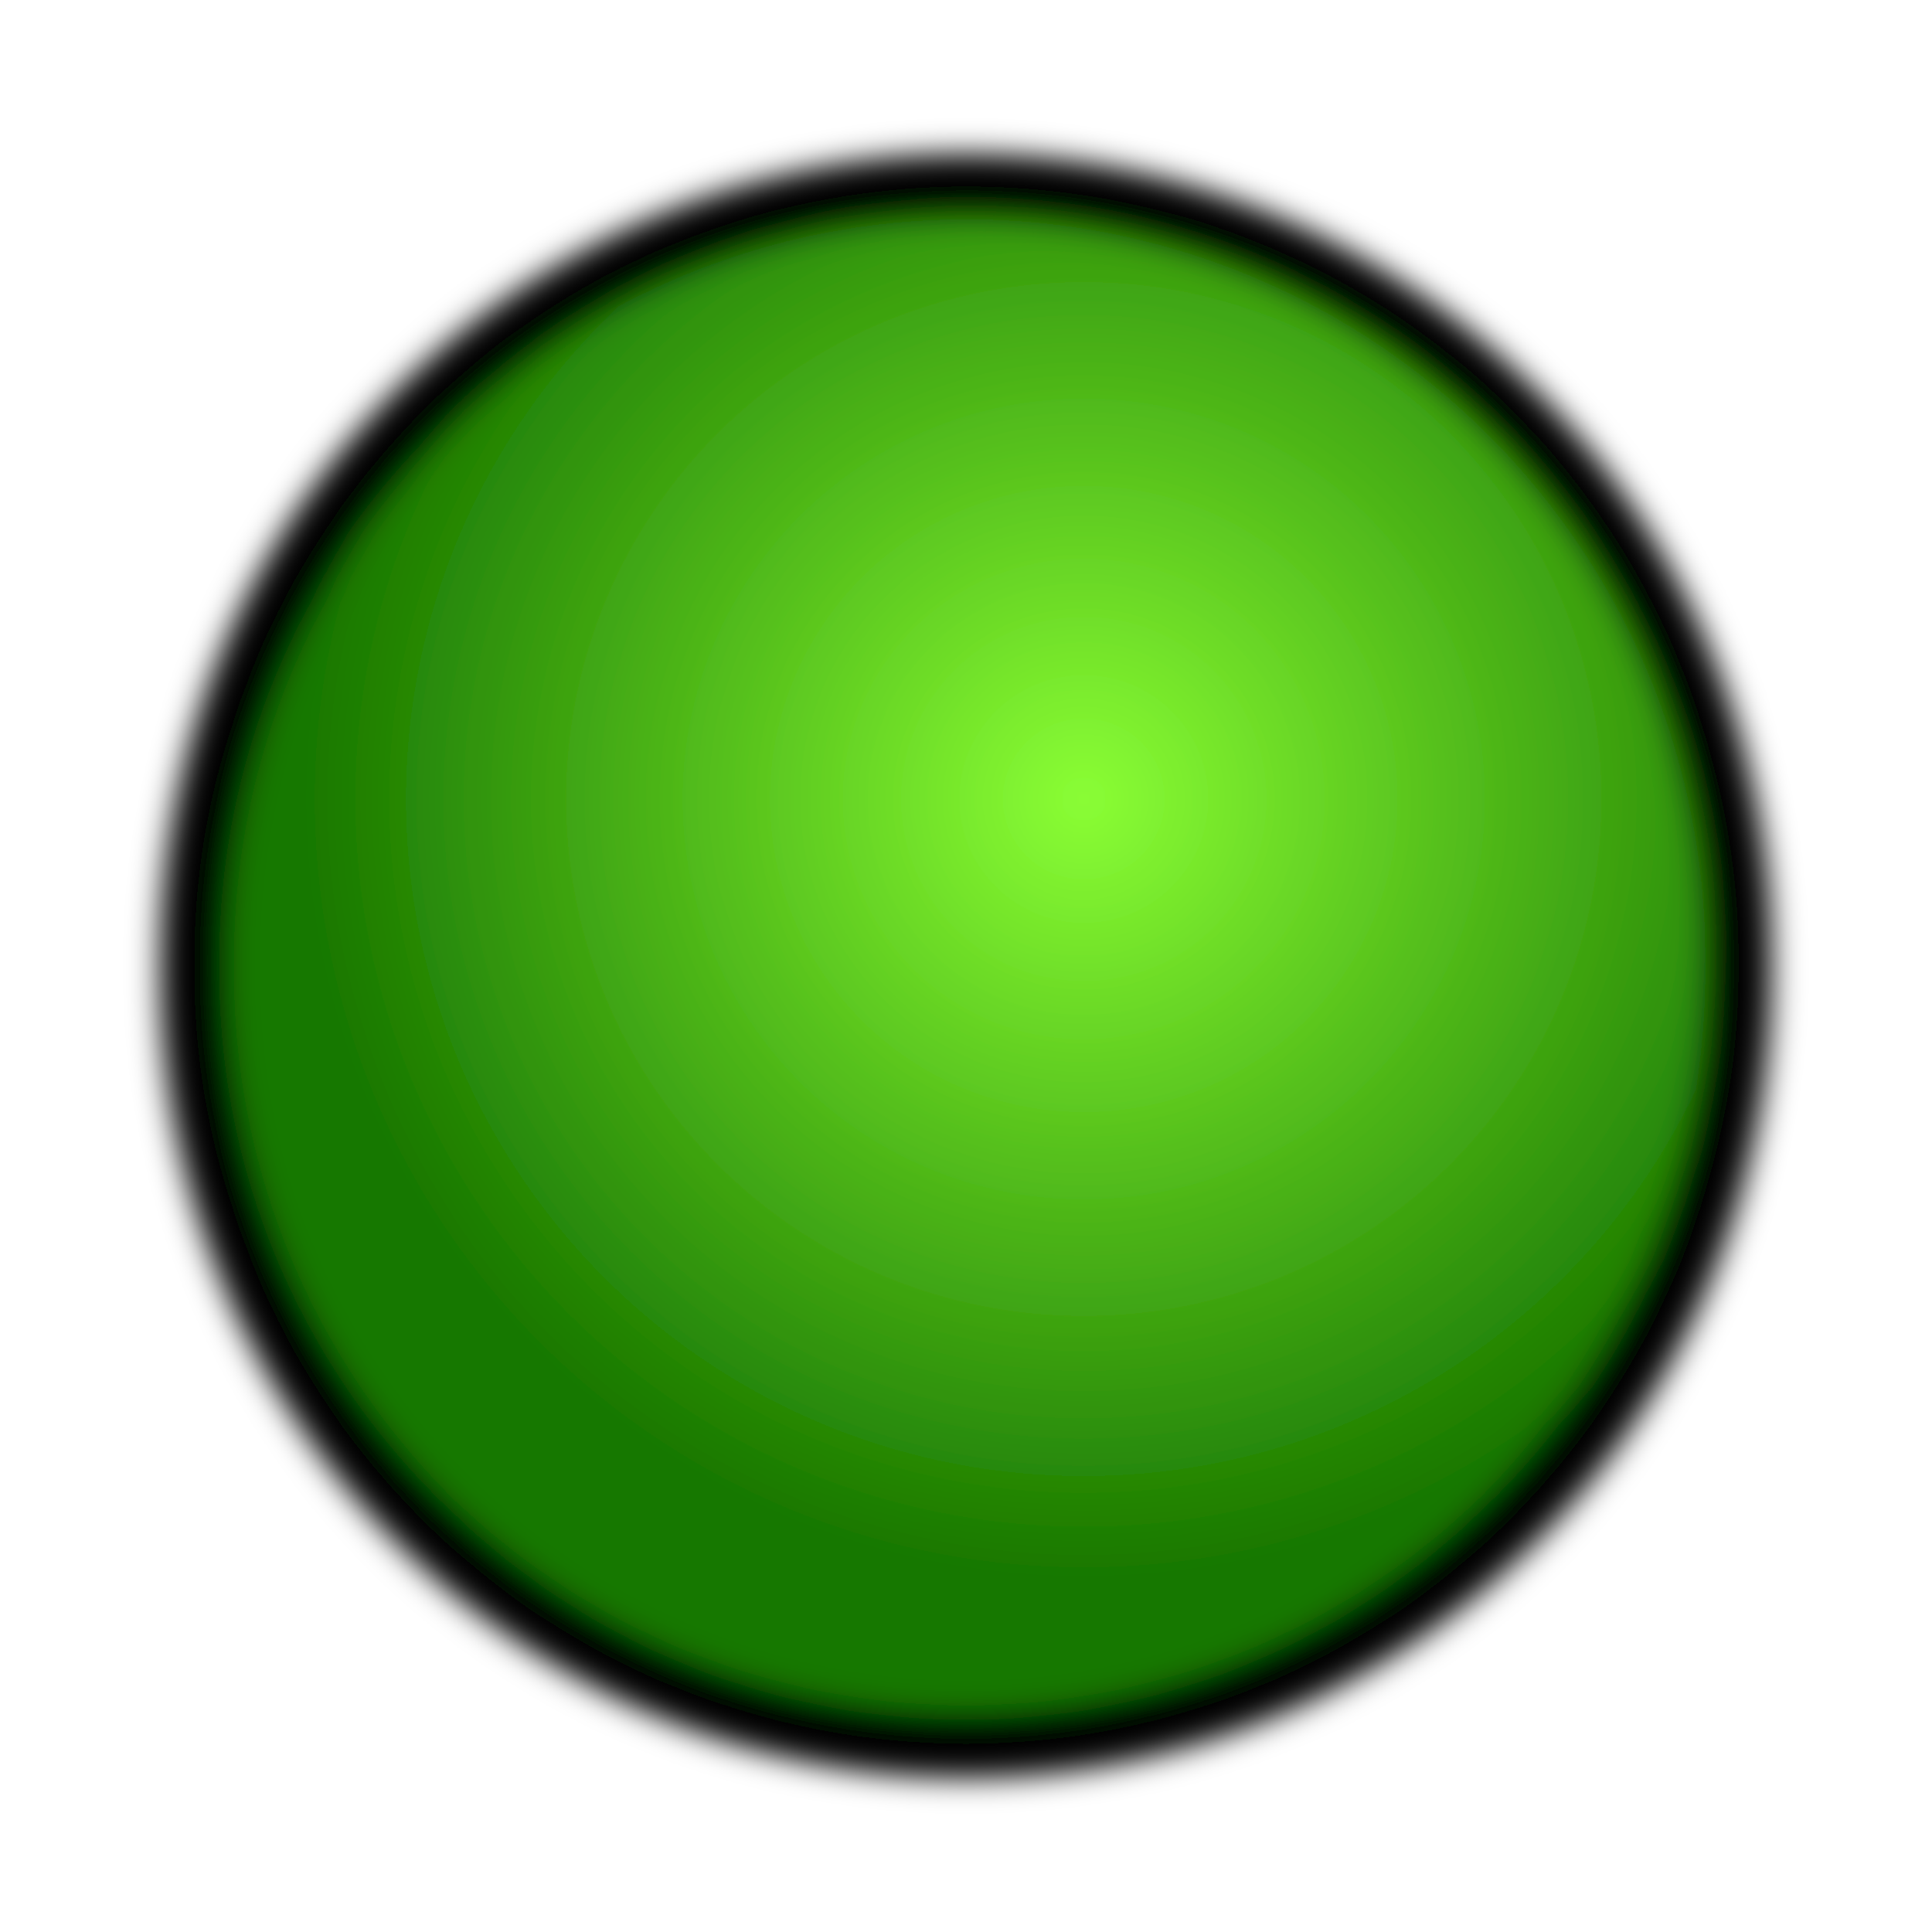
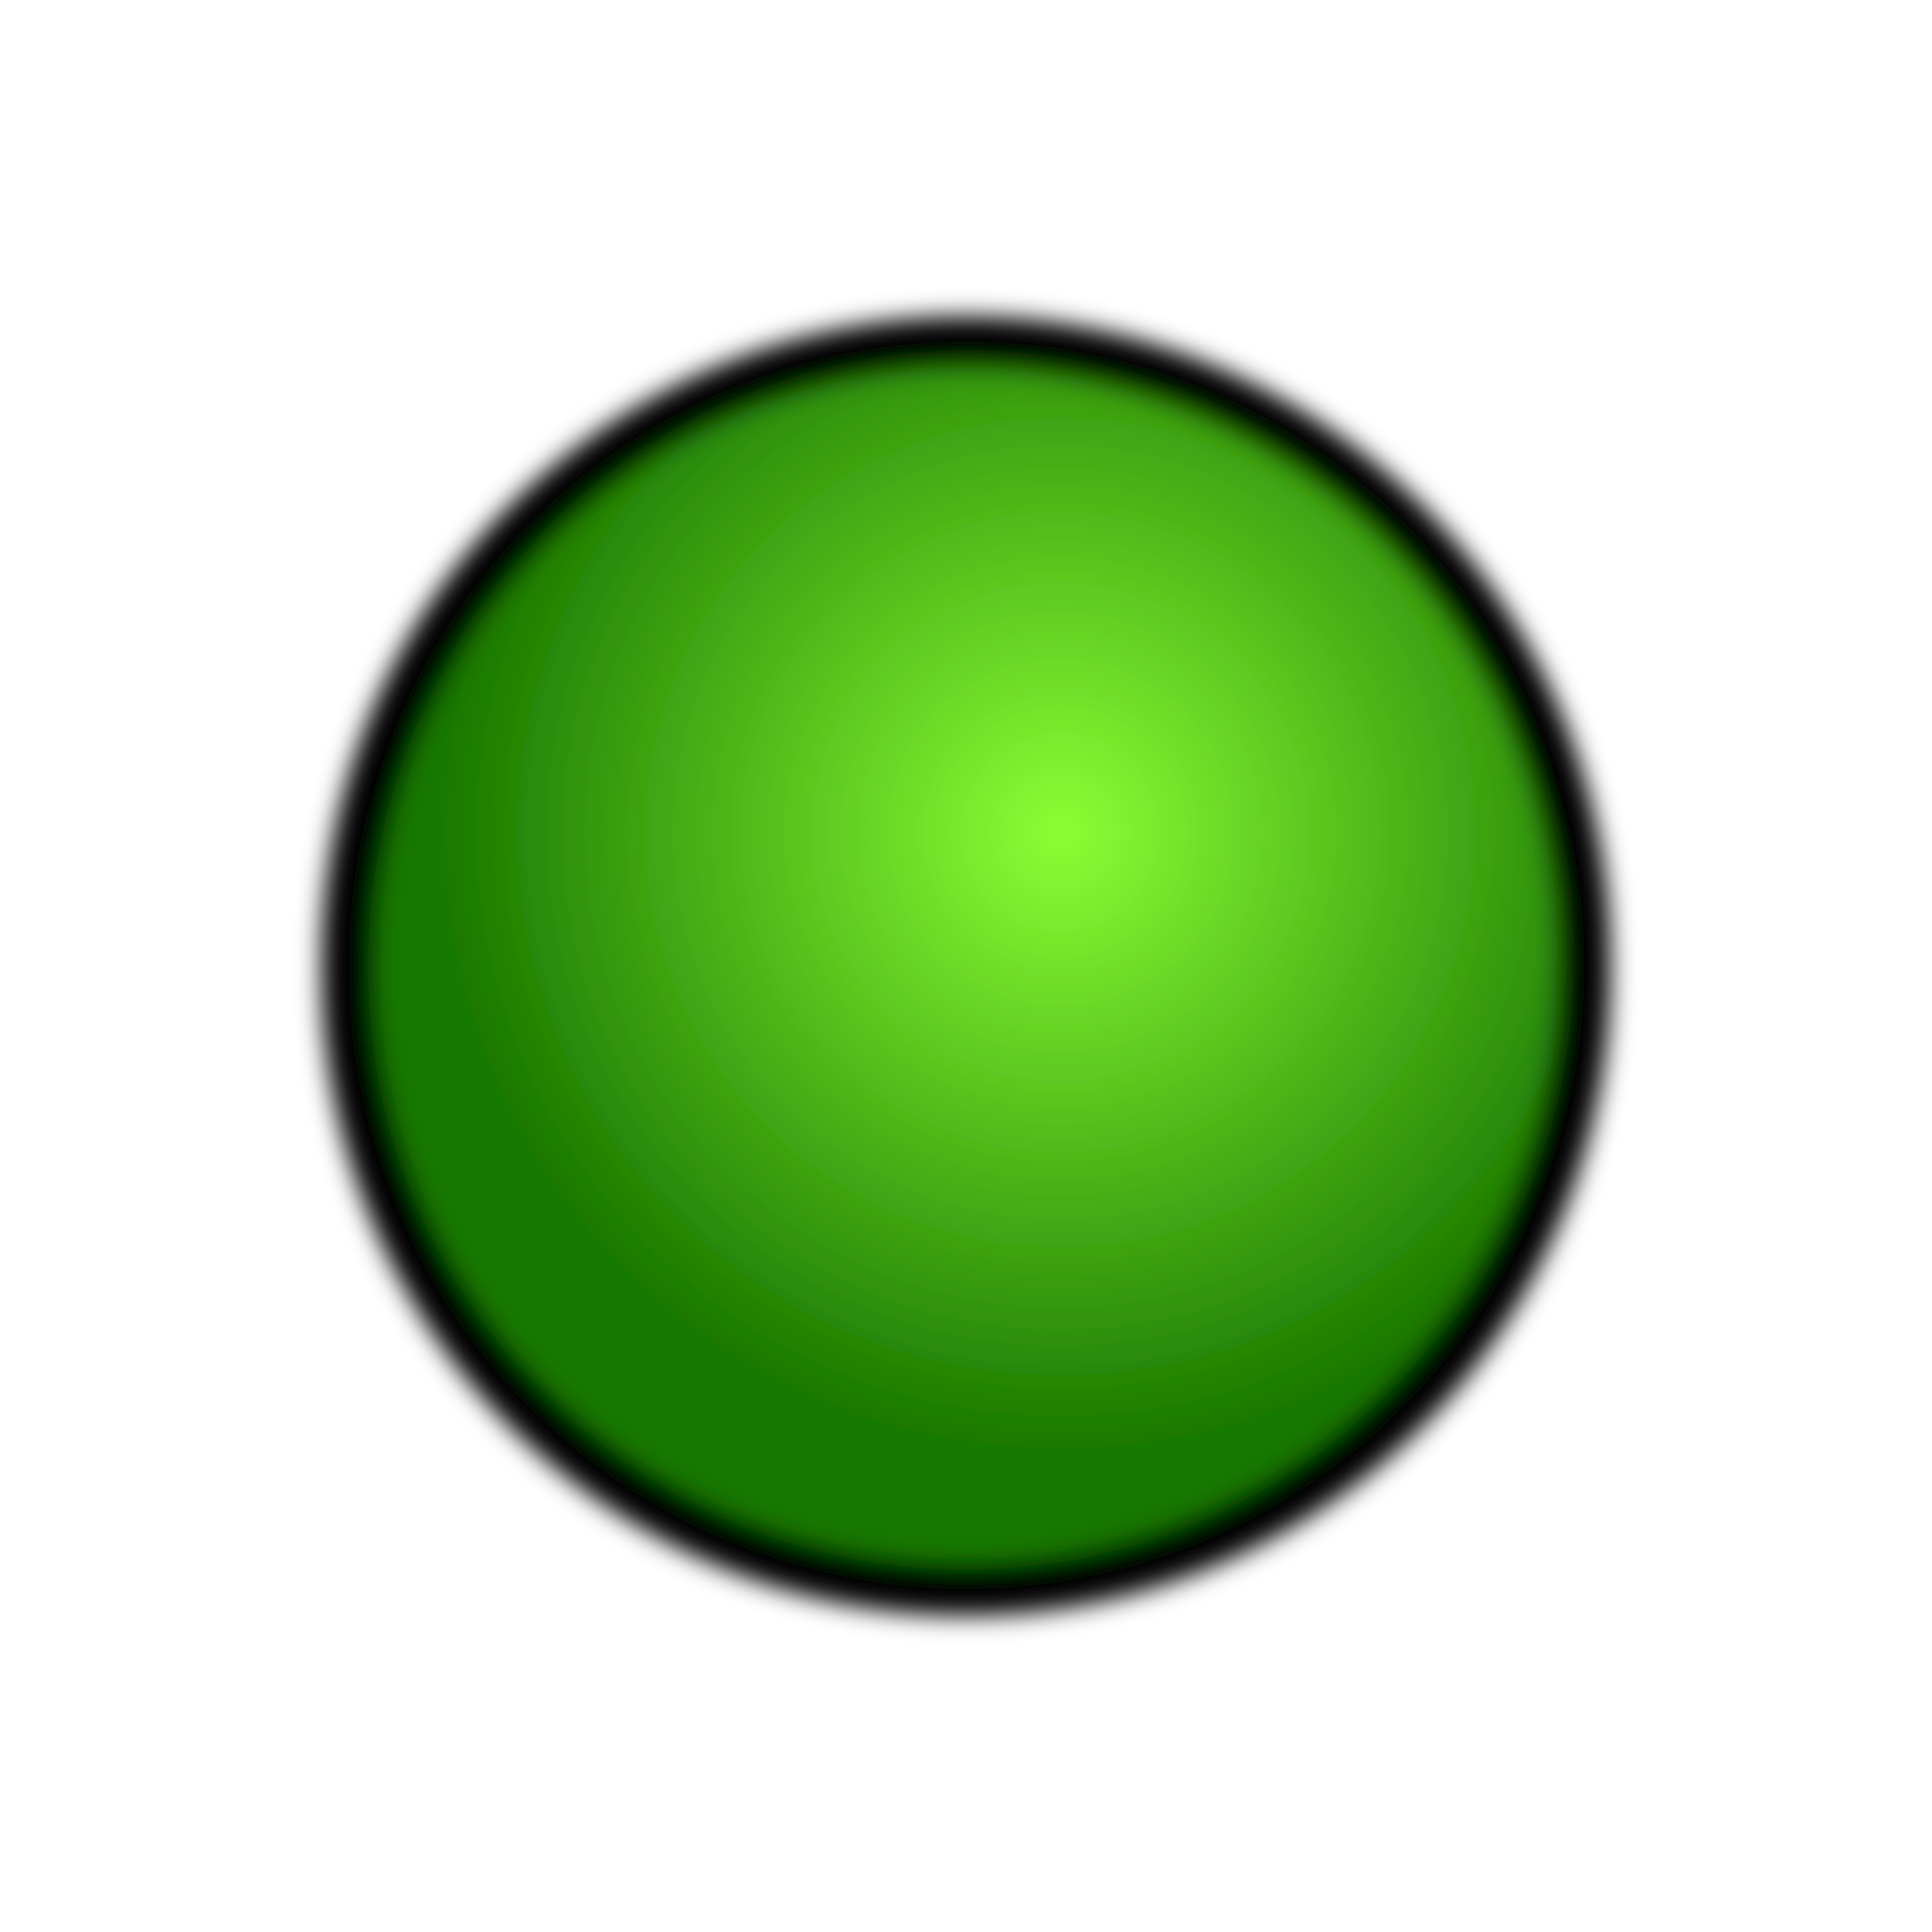
<svg xmlns="http://www.w3.org/2000/svg" xmlns:xlink="http://www.w3.org/1999/xlink" width="24" height="24" id="svg2" version="1.0">
  <defs id="defs4">
    <linearGradient id="linearGradient3198">
      <stop style="stop-color:#f00000;stop-opacity:1;" offset="0" id="stop3200" />
      <stop style="stop-color:#6e0000;stop-opacity:0;" offset="1" id="stop3202" />
    </linearGradient>
    <linearGradient id="linearGradient2772">
      <stop style="stop-color:#008000;stop-opacity:1;" offset="0" id="stop2774" />
      <stop style="stop-color:#008000;stop-opacity:0;" offset="1" id="stop2776" />
    </linearGradient>
    <linearGradient id="linearGradient4269">
      <stop style="stop-color:#8bff35;stop-opacity:1;" offset="0" id="stop4271" />
      <stop style="stop-color:#197800;stop-opacity:1;" offset="1" id="stop4273" />
    </linearGradient>
    <linearGradient id="linearGradient4183">
      <stop id="stop4185" offset="0" style="stop-color:#00fe00;stop-opacity:0" />
      <stop style="stop-color:#0aae00;stop-opacity:0.498;" offset="0.5" id="stop3252" />
      <stop id="stop4187" offset="1" style="stop-color:#145f00;stop-opacity:1;" />
    </linearGradient>
    <linearGradient id="linearGradient4167">
      <stop style="stop-color:#80000e;stop-opacity:1;" offset="0" id="stop4169" />
      <stop style="stop-color:#b00014;stop-opacity:0;" offset="1" id="stop4171" />
    </linearGradient>
    <linearGradient xlink:href="#linearGradient2772" id="linearGradient2778" x1="26.421" y1="3.457" x2="20.292" y2="-5.276" gradientUnits="userSpaceOnUse" />
    <radialGradient xlink:href="#linearGradient4269" id="radialGradient3212" cx="13.965" cy="9.473" fx="13.965" fy="9.473" r="11.579" gradientTransform="matrix(1,0,0,1.022901,0,-0.2743328)" gradientUnits="userSpaceOnUse" spreadMethod="pad" />
    <filter id="filter4712">
      <feGaussianBlur stdDeviation="0.234" id="feGaussianBlur4714" />
    </filter>
  </defs>
  <g id="layer1">
-     <path style="opacity:1;fill:url(#radialGradient3212);fill-opacity:1;stroke:#000000;stroke-opacity:1;filter:url(#filter4712)" id="path2424" d="M 23.776,11.979 A 11.579,11.844 0 1 1 0.619,11.979 A 11.579,11.844 0 1 1 23.776,11.979 z" transform="matrix(0.8282777,0,0,0.8097343,1.897005,2.300042)" />
+     <path style="opacity:1;fill:url(#radialGradient3212);fill-opacity:1;stroke:#000000;stroke-opacity:1;filter:url(#filter4712)" id="path2424" d="M 23.776,11.979 A 11.579,11.844 0 1 1 0.619,11.979 A 11.579,11.844 0 1 1 23.776,11.979 z" transform="matrix(0.6626222,0,0,0.6477873,3.917604,4.240035)" />
  </g>
</svg>
